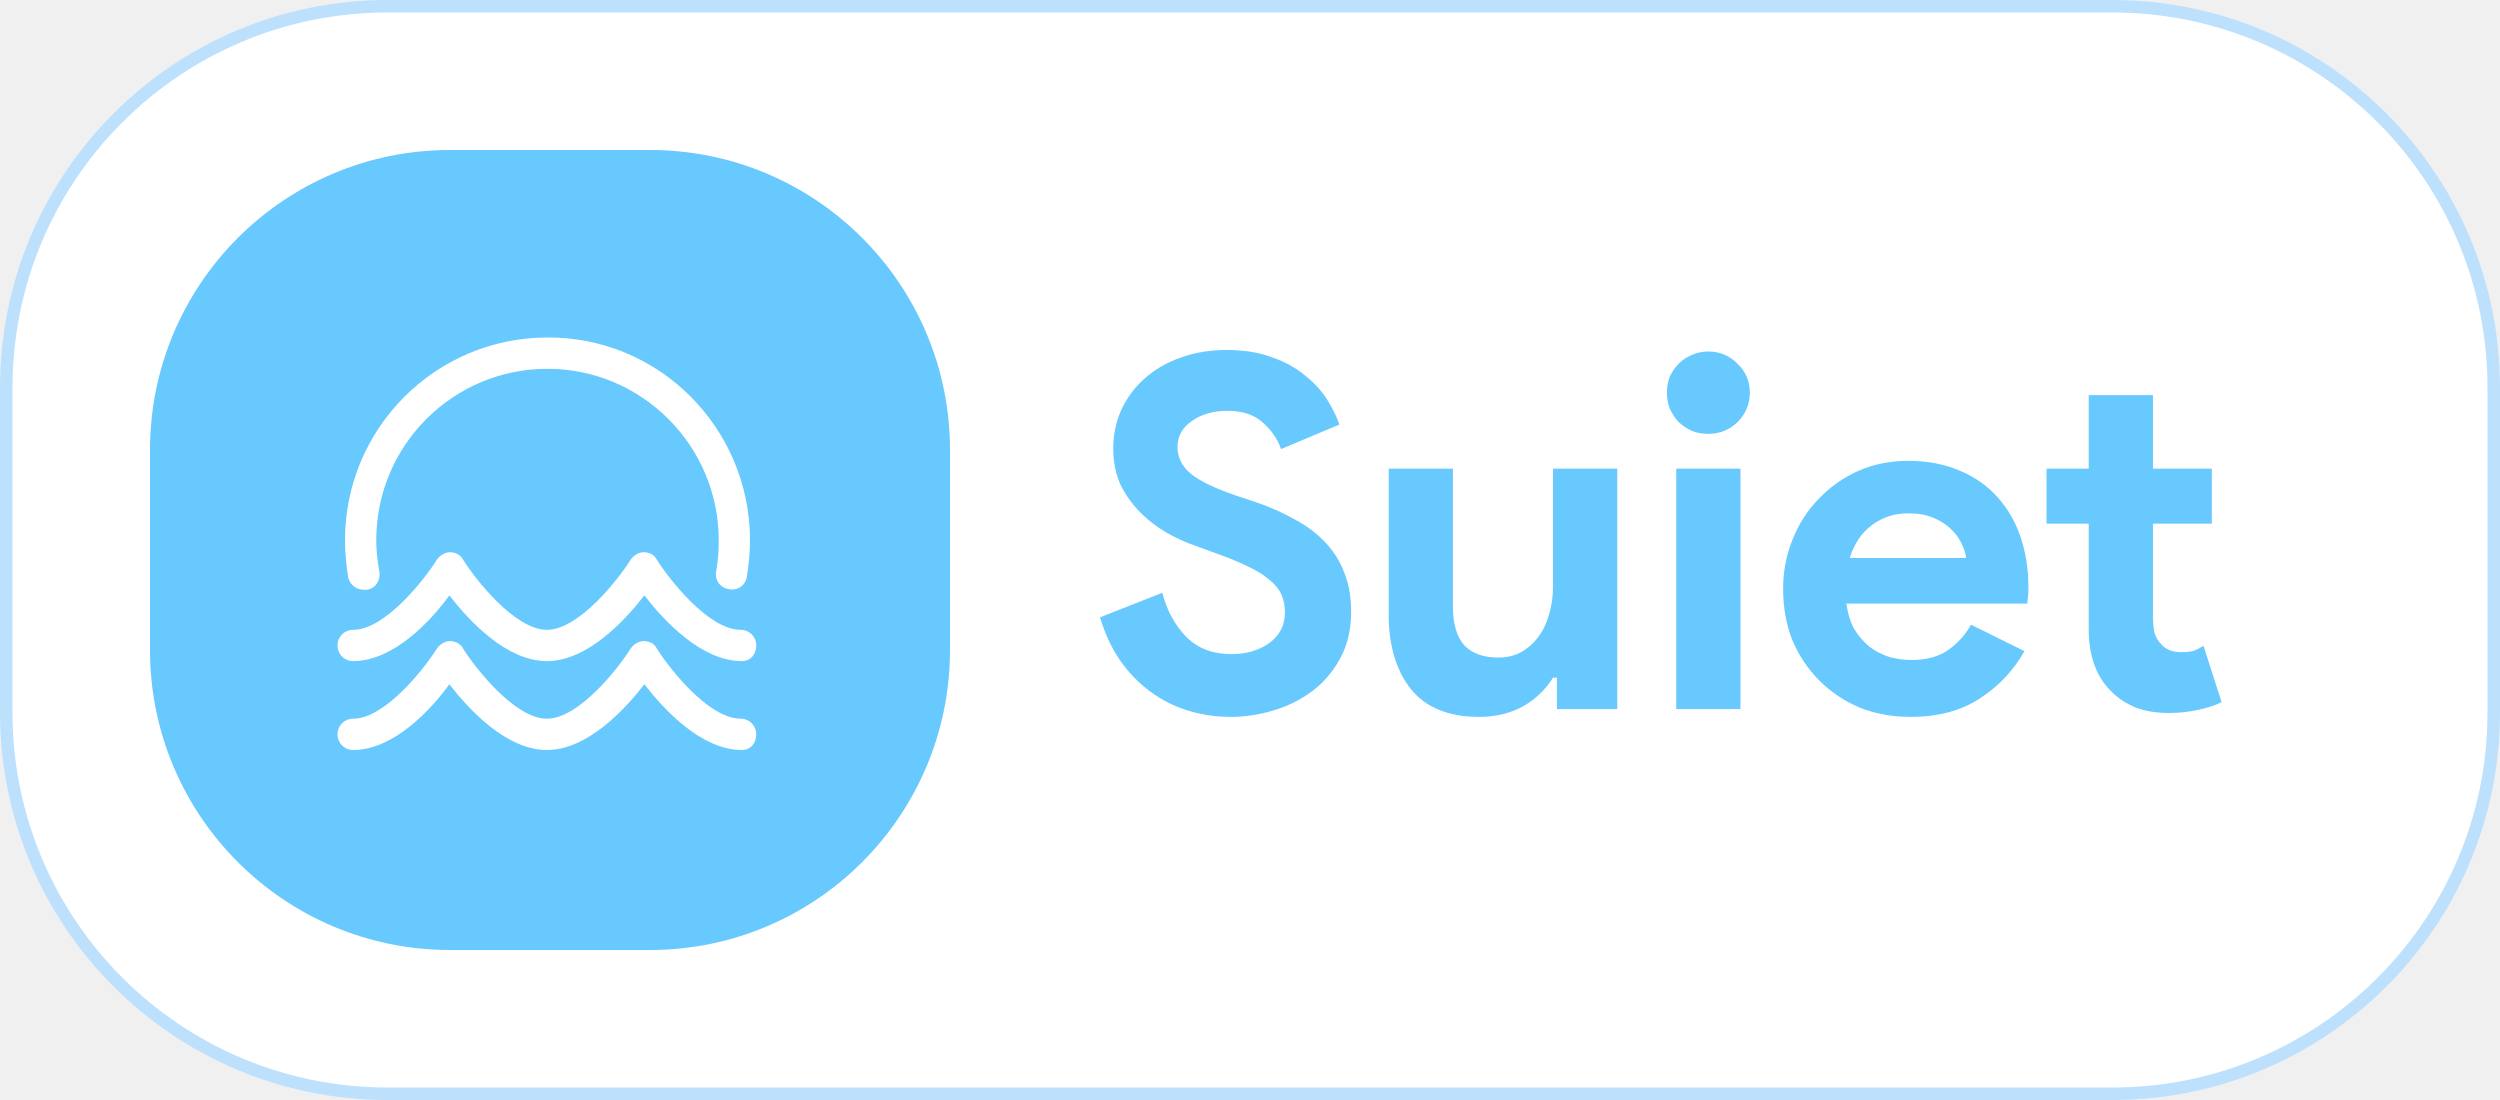
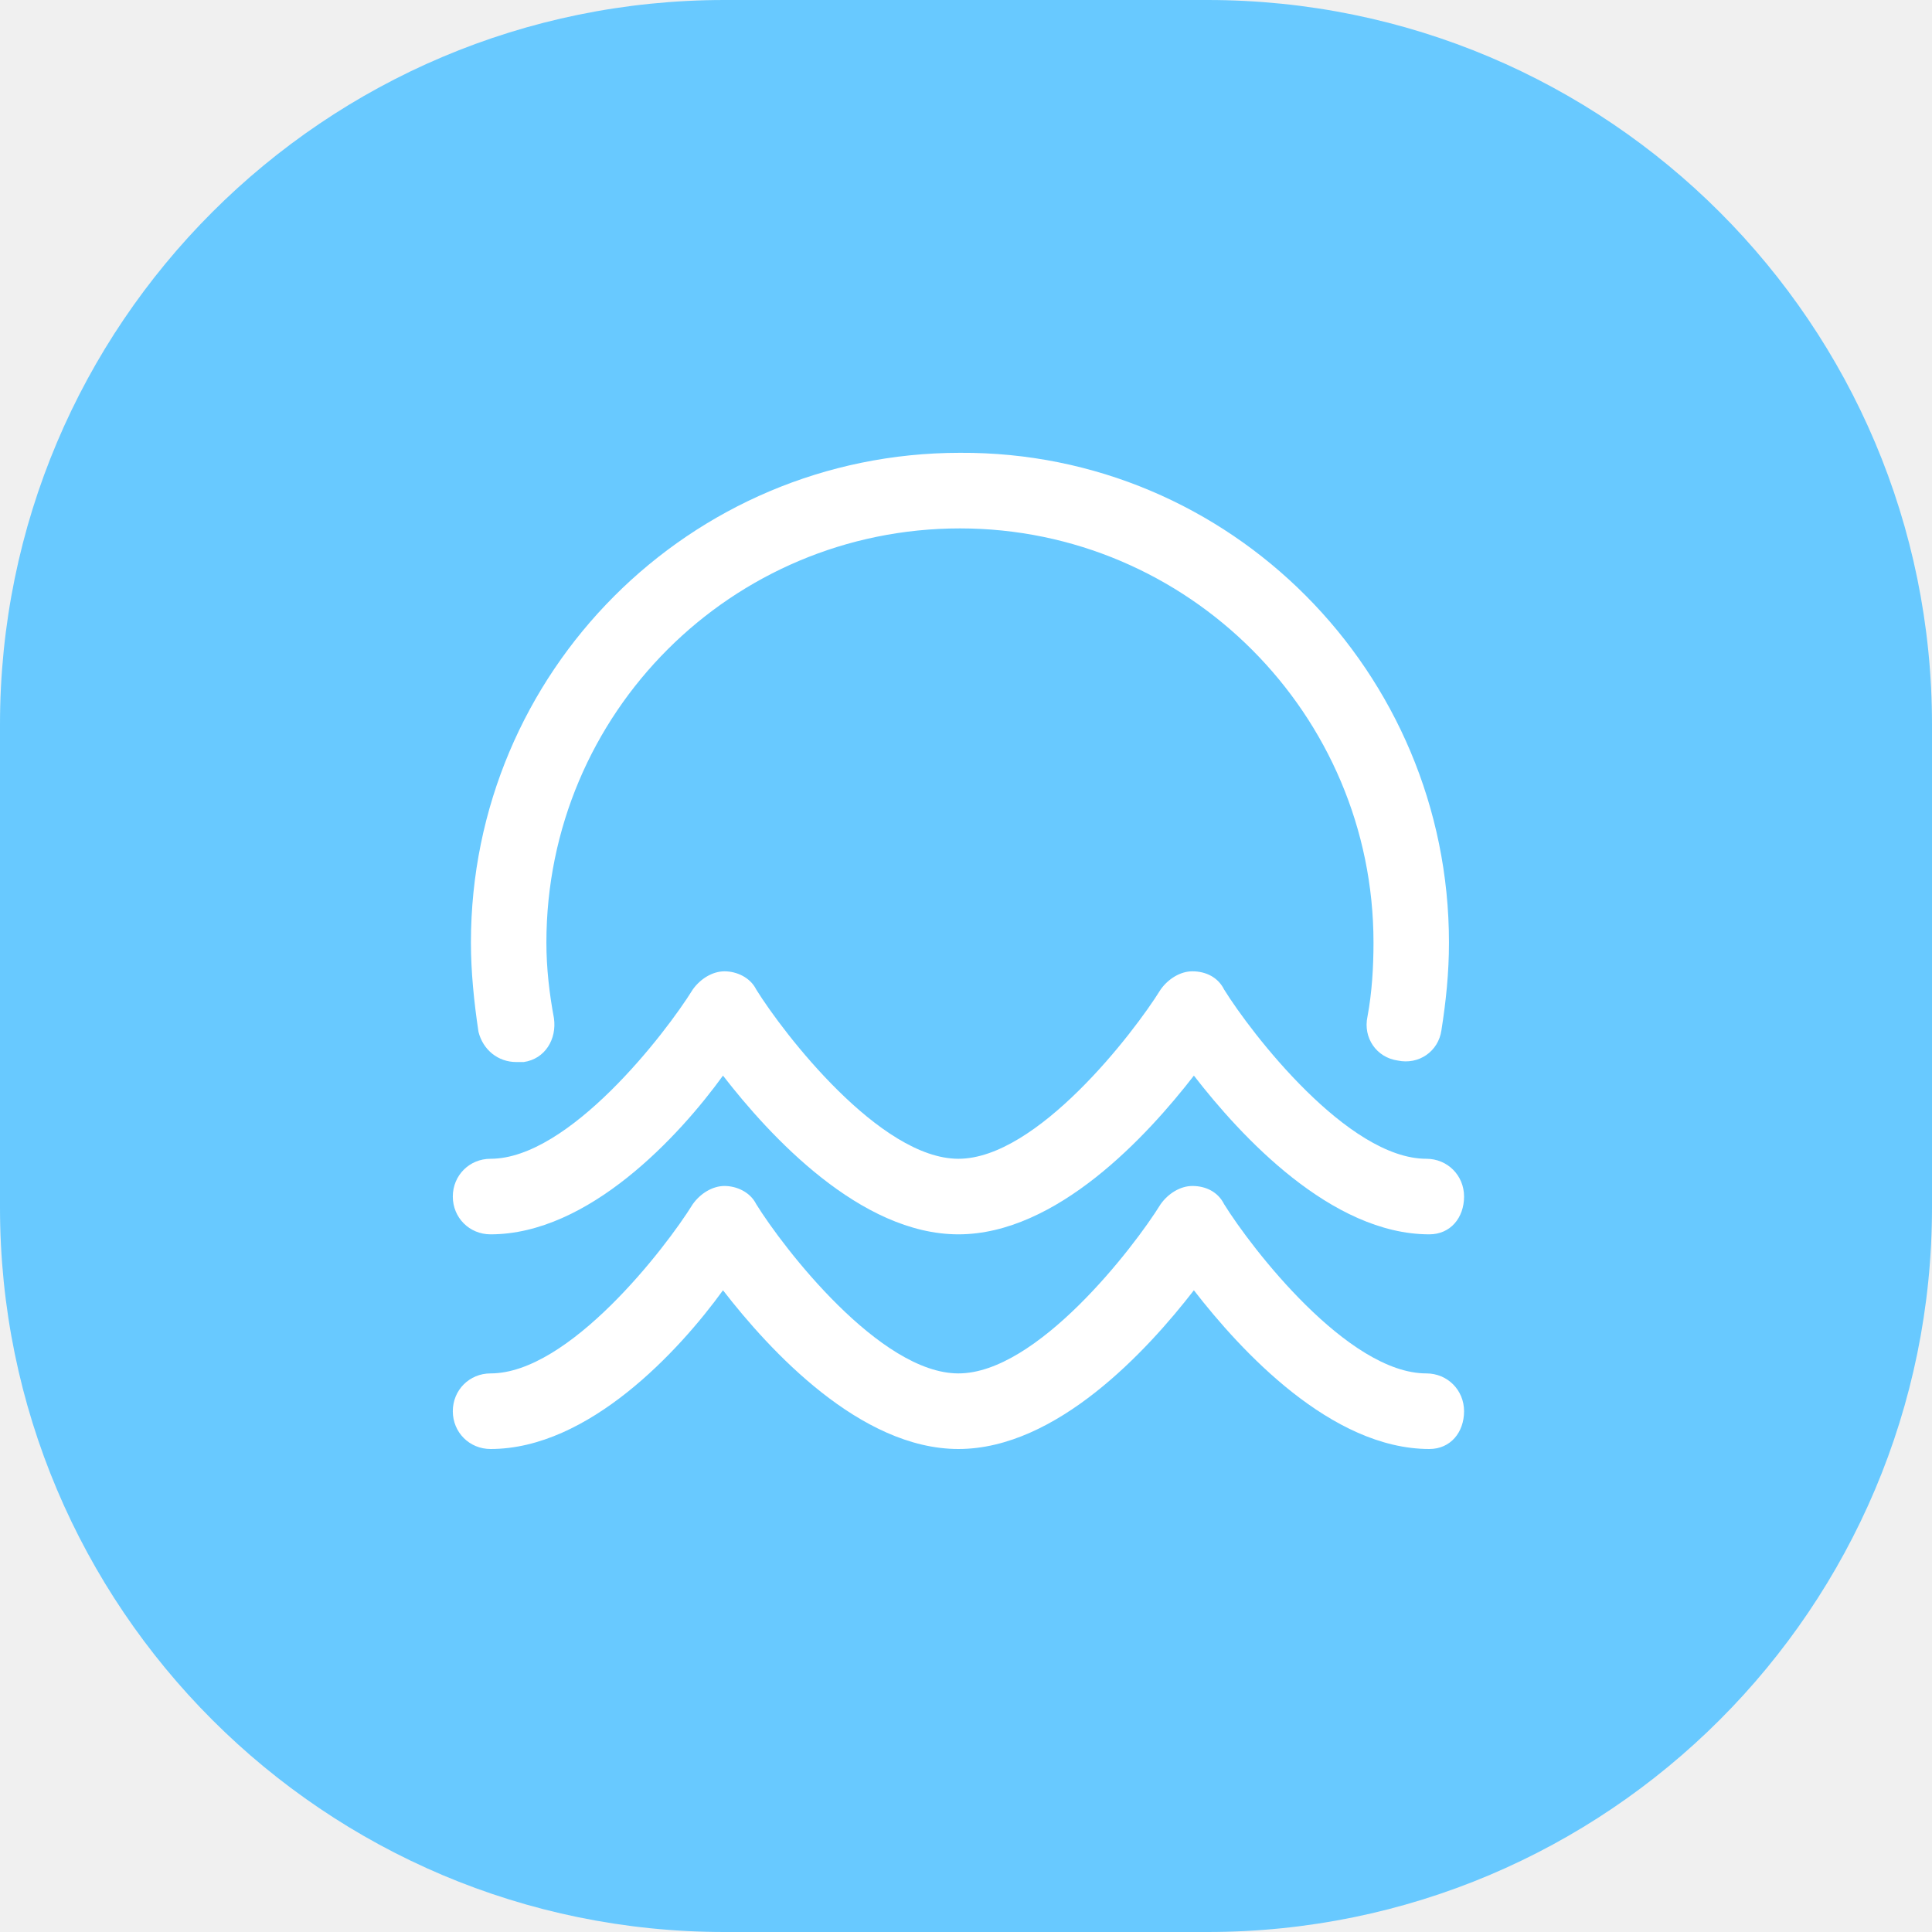
- <svg xmlns="http://www.w3.org/2000/svg" width="200" height="88" viewBox="0 0 200 88" fill="none">
-   <rect width="200" height="88" rx="31" fill="white" />
-   <rect x="12" y="12" width="64" height="64" rx="24" fill="#68C9FF" />
-   <path d="M59.349 52.889C56.099 52.889 53.099 49.634 51.549 47.631C49.999 49.634 46.999 52.889 43.749 52.889C40.499 52.889 37.5 49.634 35.95 47.631C34.5 49.634 31.5 52.889 28.25 52.889C27.55 52.889 27 52.339 27 51.637C27 50.936 27.55 50.386 28.25 50.386C30.85 50.386 34.05 46.229 34.95 44.777C35.2 44.426 35.6 44.176 36 44.176C36.4 44.176 36.85 44.376 37.05 44.777C37.95 46.229 41.15 50.386 43.749 50.386C46.349 50.386 49.549 46.229 50.449 44.777C50.699 44.426 51.099 44.176 51.499 44.176C51.949 44.176 52.349 44.376 52.549 44.777C53.449 46.229 56.649 50.386 59.249 50.386C59.949 50.386 60.499 50.936 60.499 51.637C60.499 52.339 60.049 52.889 59.349 52.889Z" fill="white" />
-   <path d="M59.349 60C56.099 60 53.099 56.745 51.549 54.742C49.999 56.745 46.999 60 43.749 60C40.499 60 37.5 56.745 35.95 54.742C34.5 56.745 31.5 60 28.25 60C27.55 60 27 59.449 27 58.748C27 58.047 27.55 57.496 28.25 57.496C30.85 57.496 34.05 53.34 34.95 51.888C35.2 51.537 35.6 51.287 36 51.287C36.4 51.287 36.85 51.487 37.05 51.888C37.95 53.34 41.15 57.496 43.749 57.496C46.349 57.496 49.549 53.34 50.449 51.888C50.699 51.537 51.099 51.287 51.499 51.287C51.949 51.287 52.349 51.487 52.549 51.888C53.449 53.34 56.649 57.496 59.249 57.496C59.949 57.496 60.499 58.047 60.499 58.748C60.499 59.449 60.049 60 59.349 60Z" fill="white" />
-   <path d="M29.1 47.181C28.5 47.181 28 46.78 27.85 46.179C27.7 45.178 27.6 44.176 27.6 43.225C27.6 34.261 34.85 27 43.8 27C52.749 26.95 59.999 34.261 59.999 43.225C59.999 44.226 59.899 45.178 59.749 46.129C59.649 46.83 58.999 47.281 58.299 47.131C57.599 47.031 57.149 46.38 57.299 45.678C57.449 44.877 57.499 44.026 57.499 43.225C57.499 35.663 51.349 29.504 43.8 29.504C36.25 29.504 30.1 35.613 30.1 43.225C30.1 44.076 30.2 44.927 30.35 45.728C30.45 46.43 30.05 47.081 29.35 47.181C29.25 47.181 29.15 47.181 29.1 47.181Z" fill="white" />
-   <path d="M98.477 57.352C97.274 57.352 96.123 57.182 95.024 56.842C93.925 56.502 92.918 55.992 92.002 55.312C91.087 54.631 90.289 53.807 89.609 52.839C88.929 51.845 88.392 50.694 88 49.386L92.984 47.424C93.35 48.837 93.991 50.014 94.906 50.956C95.822 51.871 97.025 52.329 98.516 52.329C99.066 52.329 99.589 52.264 100.086 52.133C100.609 51.976 101.067 51.767 101.46 51.505C101.878 51.217 102.205 50.864 102.441 50.446C102.676 50.027 102.794 49.543 102.794 48.994C102.794 48.471 102.702 48 102.519 47.581C102.336 47.163 102.022 46.77 101.577 46.404C101.159 46.038 100.596 45.684 99.89 45.344C99.21 45.004 98.359 44.651 97.339 44.285L95.613 43.657C94.854 43.395 94.082 43.042 93.297 42.597C92.539 42.153 91.846 41.617 91.218 40.989C90.59 40.361 90.067 39.628 89.648 38.791C89.256 37.928 89.059 36.96 89.059 35.887C89.059 34.789 89.269 33.768 89.687 32.827C90.132 31.859 90.747 31.021 91.532 30.315C92.343 29.583 93.297 29.02 94.396 28.628C95.521 28.209 96.764 28 98.124 28C99.537 28 100.753 28.196 101.773 28.589C102.82 28.955 103.696 29.439 104.403 30.041C105.135 30.616 105.724 31.257 106.168 31.963C106.613 32.67 106.94 33.337 107.149 33.965L102.48 35.927C102.218 35.142 101.734 34.435 101.028 33.808C100.348 33.18 99.406 32.866 98.203 32.866C97.052 32.866 96.097 33.141 95.338 33.69C94.579 34.213 94.2 34.906 94.2 35.77C94.2 36.607 94.566 37.326 95.299 37.928C96.031 38.503 97.195 39.066 98.791 39.615L100.557 40.204C101.682 40.596 102.702 41.054 103.618 41.577C104.56 42.074 105.357 42.676 106.011 43.382C106.692 44.089 107.202 44.9 107.542 45.815C107.908 46.705 108.091 47.738 108.091 48.915C108.091 50.38 107.79 51.649 107.189 52.722C106.613 53.768 105.868 54.631 104.952 55.312C104.036 55.992 103.003 56.502 101.852 56.842C100.701 57.182 99.576 57.352 98.477 57.352Z" fill="#68C9FF" />
-   <path d="M124.554 54.213H124.241C123.639 55.181 122.828 55.952 121.808 56.528C120.787 57.077 119.623 57.352 118.315 57.352C115.882 57.352 114.064 56.606 112.861 55.115C111.684 53.624 111.095 51.636 111.095 49.151V37.496H116.235V48.523C116.235 49.909 116.536 50.943 117.138 51.623C117.766 52.277 118.668 52.604 119.846 52.604C120.552 52.604 121.167 52.46 121.69 52.172C122.239 51.858 122.697 51.453 123.063 50.956C123.456 50.433 123.744 49.831 123.927 49.151C124.136 48.444 124.241 47.699 124.241 46.914V37.496H129.381V56.724H124.554V54.213Z" fill="#68C9FF" />
-   <path d="M136.649 34.71C136.204 34.71 135.773 34.632 135.354 34.475C134.962 34.292 134.609 34.056 134.295 33.768C134.007 33.454 133.772 33.101 133.588 32.709C133.431 32.316 133.353 31.885 133.353 31.414C133.353 30.943 133.431 30.511 133.588 30.119C133.772 29.727 134.007 29.387 134.295 29.099C134.609 28.785 134.962 28.549 135.354 28.392C135.773 28.209 136.204 28.118 136.649 28.118C137.565 28.118 138.35 28.445 139.004 29.099C139.658 29.727 139.985 30.498 139.985 31.414C139.985 32.33 139.658 33.114 139.004 33.768C138.35 34.396 137.565 34.71 136.649 34.71ZM134.099 56.724V37.496H139.239V56.724H134.099Z" fill="#68C9FF" />
-   <path d="M161.956 52.094C161.066 53.663 159.863 54.932 158.346 55.9C156.854 56.868 155.023 57.352 152.852 57.352C151.387 57.352 150.027 57.103 148.771 56.606C147.541 56.083 146.469 55.364 145.553 54.448C144.638 53.533 143.918 52.46 143.395 51.23C142.898 49.975 142.649 48.601 142.649 47.11C142.649 45.724 142.898 44.416 143.395 43.186C143.892 41.93 144.585 40.845 145.475 39.929C146.364 38.987 147.411 38.242 148.614 37.692C149.843 37.143 151.191 36.868 152.656 36.868C154.199 36.868 155.573 37.13 156.776 37.653C157.979 38.15 158.986 38.857 159.797 39.772C160.608 40.662 161.223 41.721 161.642 42.951C162.06 44.18 162.27 45.514 162.27 46.953C162.27 47.136 162.27 47.293 162.27 47.424C162.243 47.581 162.23 47.725 162.23 47.856C162.204 47.987 162.191 48.13 162.191 48.287H147.711C147.816 49.072 148.025 49.752 148.339 50.328C148.679 50.877 149.085 51.348 149.556 51.741C150.053 52.107 150.589 52.382 151.165 52.565C151.74 52.722 152.329 52.8 152.93 52.8C154.108 52.8 155.076 52.538 155.834 52.015C156.619 51.466 157.234 50.786 157.678 49.975L161.956 52.094ZM157.286 44.638C157.26 44.298 157.142 43.919 156.933 43.5C156.75 43.081 156.462 42.689 156.07 42.323C155.703 41.957 155.232 41.656 154.657 41.42C154.108 41.185 153.44 41.067 152.656 41.067C151.557 41.067 150.589 41.381 149.752 42.009C148.915 42.637 148.326 43.513 147.986 44.638H157.286Z" fill="#68C9FF" />
-   <path d="M167.097 41.891H163.722V37.496H167.097V31.61H172.237V37.496H176.946V41.891H172.237V49.347C172.237 49.792 172.277 50.21 172.355 50.603C172.46 50.969 172.643 51.283 172.904 51.544C173.271 51.963 173.794 52.172 174.474 52.172C174.919 52.172 175.272 52.133 175.534 52.054C175.795 51.95 176.044 51.819 176.279 51.662L177.731 56.175C177.129 56.462 176.475 56.672 175.769 56.803C175.089 56.96 174.33 57.038 173.493 57.038C172.525 57.038 171.649 56.894 170.864 56.606C170.105 56.292 169.464 55.874 168.941 55.351C167.712 54.173 167.097 52.499 167.097 50.328V41.891Z" fill="#68C9FF" />
-   <rect x="0.5" y="0.5" width="199" height="87" rx="30.5" stroke="#4CAAF6" stroke-opacity="0.37" />
+ <svg xmlns="http://www.w3.org/2000/svg" width="64" height="64" viewBox="0 0 64 64" fill="none">
+   <rect width="64" height="64" rx="24" fill="#68C9FF" />
+   <path d="M47.349 40.889C44.099 40.889 41.099 37.634 39.549 35.631C37.999 37.634 34.999 40.889 31.749 40.889C28.5 40.889 25.5 37.634 23.95 35.631C22.5 37.634 19.5 40.889 16.25 40.889C15.55 40.889 15 40.339 15 39.637C15 38.936 15.55 38.386 16.25 38.386C18.85 38.386 22.05 34.229 22.95 32.777C23.2 32.426 23.6 32.176 24 32.176C24.4 32.176 24.85 32.376 25.05 32.777C25.95 34.229 29.149 38.386 31.749 38.386C34.349 38.386 37.549 34.229 38.449 32.777C38.699 32.426 39.099 32.176 39.499 32.176C39.949 32.176 40.349 32.376 40.549 32.777C41.449 34.229 44.649 38.386 47.249 38.386C47.949 38.386 48.499 38.936 48.499 39.637C48.499 40.339 48.049 40.889 47.349 40.889Z" fill="white" />
+   <path d="M47.349 48C44.099 48 41.099 44.745 39.549 42.742C37.999 44.745 34.999 48 31.749 48C28.5 48 25.5 44.745 23.95 42.742C22.5 44.745 19.5 48 16.25 48C15.55 48 15 47.449 15 46.748C15 46.047 15.55 45.496 16.25 45.496C18.85 45.496 22.05 41.34 22.95 39.888C23.2 39.537 23.6 39.287 24 39.287C24.4 39.287 24.85 39.487 25.05 39.888C25.95 41.34 29.149 45.496 31.749 45.496C34.349 45.496 37.549 41.34 38.449 39.888C38.699 39.537 39.099 39.287 39.499 39.287C39.949 39.287 40.349 39.487 40.549 39.888C41.449 41.34 44.649 45.496 47.249 45.496C47.949 45.496 48.499 46.047 48.499 46.748C48.499 47.449 48.049 48 47.349 48Z" fill="white" />
+   <path d="M17.1 35.181C16.5 35.181 16 34.78 15.85 34.179C15.7 33.178 15.6 32.176 15.6 31.225C15.6 22.261 22.85 15 31.8 15C40.749 14.95 47.999 22.261 47.999 31.225C47.999 32.226 47.899 33.178 47.749 34.129C47.649 34.83 46.999 35.281 46.299 35.131C45.599 35.031 45.149 34.38 45.299 33.678C45.449 32.877 45.499 32.026 45.499 31.225C45.499 23.663 39.349 17.504 31.8 17.504C24.25 17.504 18.1 23.613 18.1 31.225C18.1 32.076 18.2 32.927 18.35 33.728C18.45 34.43 18.05 35.081 17.35 35.181C17.25 35.181 17.15 35.181 17.1 35.181Z" fill="white" />
</svg>
